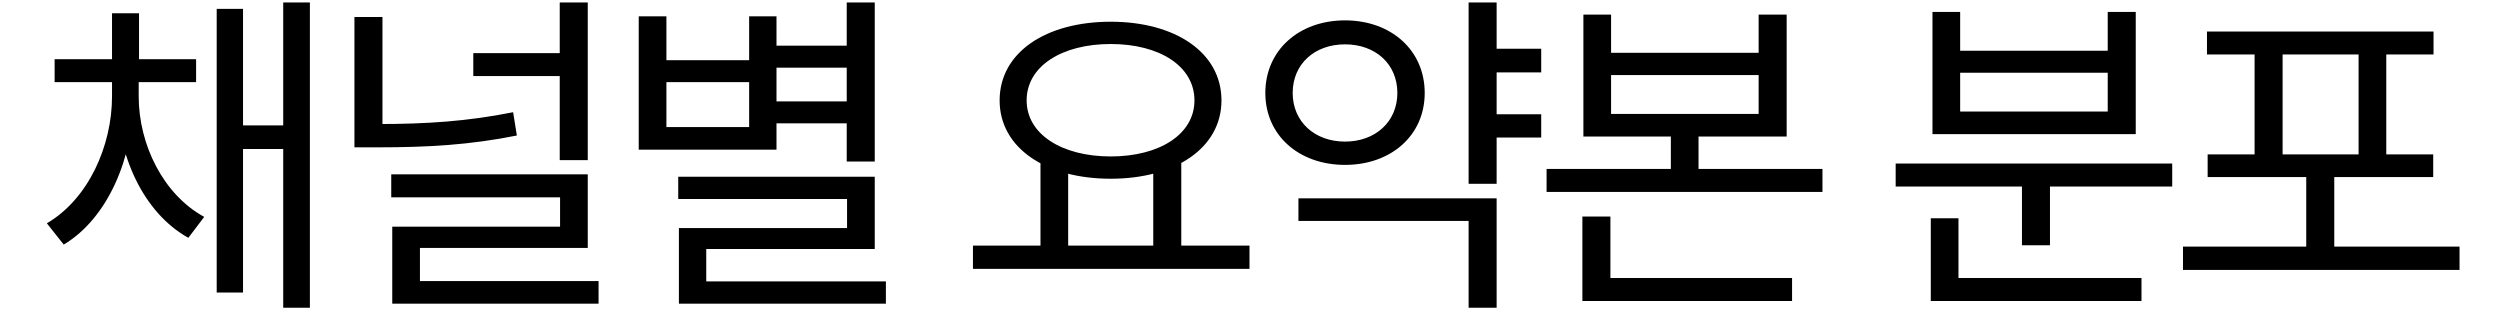
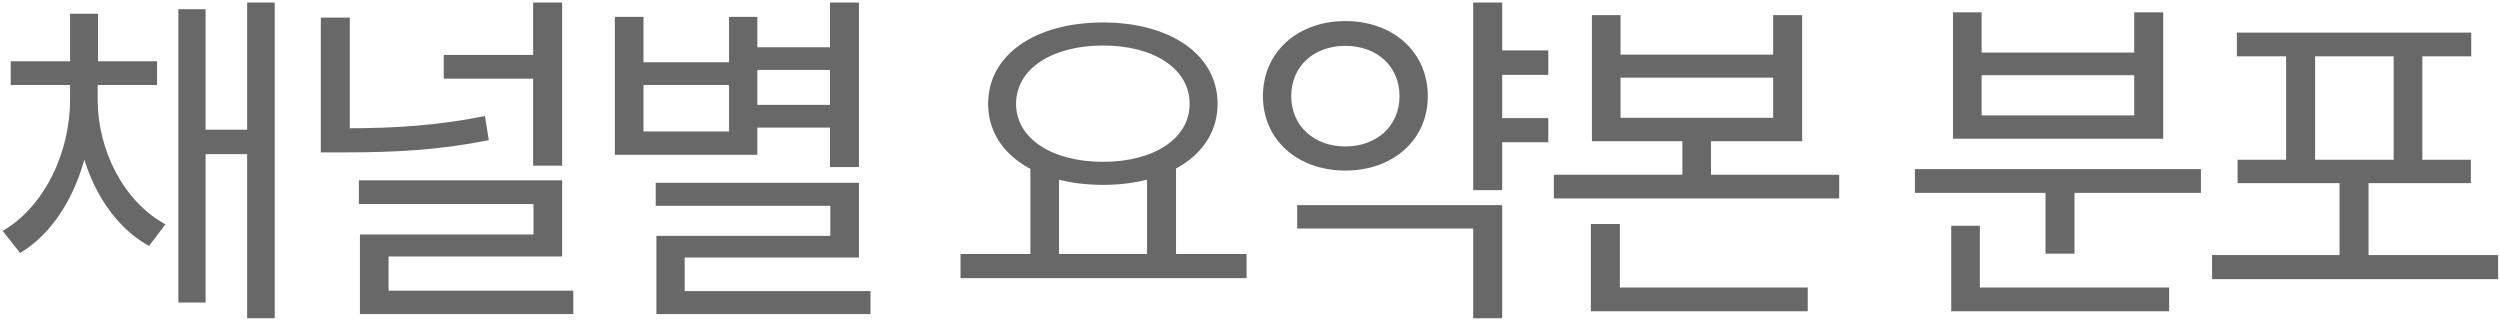
- <svg xmlns="http://www.w3.org/2000/svg" width="945" height="117" viewBox="0 0 344 44" fill="none">
-   <path d="M10.232 11.44H13.304V13.696C13.304 22.288 9.704 30.976 3.368 34.768L0.968 31.744C6.872 28.288 10.232 20.752 10.232 13.696V11.44ZM10.952 11.44H14.024V13.696C14.024 20.56 17.528 27.664 23.336 30.832L21.08 33.808C14.696 30.256 10.952 22.048 10.952 13.696V11.44ZM2.072 8.416H22.184V11.68H2.072V8.416ZM10.232 1.888H14.072V10.864H10.232V1.888ZM34.568 0.352H38.36V43.744H34.568V0.352ZM27.704 17.824H36.056V21.184H27.704V17.824ZM25.112 1.264H28.856V41.584H25.112V1.264ZM44.692 2.416H48.676V19.792H44.692V2.416ZM44.692 17.632H48.052C54.964 17.632 60.772 17.248 67.252 15.952L67.78 19.264C61.06 20.608 55.108 20.944 48.052 20.944H44.692V17.632ZM61.588 7.552H74.836V10.816H61.588V7.552ZM73.876 0.352H77.86V22.768H73.876V0.352ZM49.924 24.784H77.86V35.248H54.004V41.68H50.068V32.224H73.924V28.048H49.924V24.784ZM50.068 39.952H79.396V43.168H50.068V39.952ZM103.44 6.496H115.68V9.616H103.44V6.496ZM103.44 14.416H115.68V17.536H103.44V14.416ZM114.673 0.352H118.657V22.96H114.673V0.352ZM90.721 25.12H118.657V35.392H94.704V42.064H90.817V32.416H114.72V28.288H90.721V25.12ZM90.817 40H120.241V43.168H90.817V40ZM85.105 2.32H89.04V8.56H100.801V2.32H104.689V21.28H85.105V2.32ZM89.04 11.68V18.064H100.801V11.68H89.04ZM142.216 22.672H146.152V35.68H142.216V22.672ZM158.248 22.672H162.232V35.68H158.248V22.672ZM132.616 34.912H171.928V38.224H132.616V34.912ZM152.2 3.088C161.368 3.088 167.944 7.456 167.944 14.272C167.944 21.04 161.368 25.408 152.2 25.408C142.984 25.408 136.408 21.04 136.408 14.272C136.408 7.456 142.984 3.088 152.2 3.088ZM152.2 6.256C145.24 6.256 140.248 9.424 140.248 14.272C140.248 19.072 145.24 22.24 152.2 22.24C159.16 22.24 164.104 19.072 164.104 14.272C164.104 9.424 159.16 6.256 152.2 6.256ZM205.86 6.928H213.396V10.288H205.86V6.928ZM205.86 16.24H213.396V19.552H205.86V16.24ZM203.076 0.352H207.06V26.128H203.076V0.352ZM178.884 28.192H207.06V43.744H203.076V31.408H178.884V28.192ZM185.508 2.896C192.036 2.896 196.836 7.12 196.836 13.216C196.836 19.264 192.036 23.44 185.508 23.44C178.98 23.44 174.18 19.264 174.18 13.216C174.18 7.12 178.98 2.896 185.508 2.896ZM185.508 6.304C181.188 6.304 178.068 9.088 178.068 13.216C178.068 17.296 181.188 20.128 185.508 20.128C189.828 20.128 192.948 17.296 192.948 13.216C192.948 9.088 189.828 6.304 185.508 6.304ZM219.393 2.08H223.329V7.504H244.305V2.08H248.289V19.408H219.393V2.08ZM223.329 10.672V16.192H244.305V10.672H223.329ZM214.161 24.016H253.377V27.28H214.161V24.016ZM231.825 17.536H235.761V25.456H231.825V17.536ZM219.249 39.52H249.057V42.784H219.249V39.52ZM219.249 30.784H223.233V40.624H219.249V30.784ZM263.784 23.248H303.096V26.512H263.784V23.248ZM281.736 24.88H285.72V34.864H281.736V24.88ZM268.776 39.52H298.728V42.784H268.776V39.52ZM268.776 31.024H272.712V40.768H268.776V31.024ZM269.016 1.696H272.952V7.216H293.928V1.696H297.912V19.072H269.016V1.696ZM272.952 10.336V15.856H293.928V10.336H272.952ZM304.629 35.056H343.941V38.368H304.629V35.056ZM322.149 23.824H326.133V36.544H322.149V23.824ZM308.037 4.48H340.245V7.744H308.037V4.48ZM308.133 21.952H340.197V25.168H308.133V21.952ZM314.805 7.12H318.789V22.528H314.805V7.12ZM329.589 7.12H333.525V22.528H329.589V7.12Z" fill="black" />
+ <svg xmlns="http://www.w3.org/2000/svg" width="859" height="110" viewBox="0 0 859 110" fill="none">
+   <path d="M24.08 28.6H31.76V34.24C31.76 55.72 22.76 77.44 6.92 86.92L0.92 79.36C15.68 70.72 24.08 51.88 24.08 34.24V28.6ZM25.88 28.6H33.56V34.24C33.56 51.4 42.32 69.16 56.84 77.08L51.2 84.52C35.24 75.64 25.88 55.12 25.88 34.24V28.6ZM3.68 21.04H53.96V29.2H3.68V21.04ZM24.08 4.72H33.68V27.16H24.08V4.72ZM84.92 0.88H94.4V109.36H84.92V0.88ZM67.76 44.56H88.64V52.96H67.76V44.56ZM61.28 3.16H70.64V103.96H61.28V3.16ZM110.231 6.04H120.191V49.48H110.231V6.04ZM110.231 44.08H118.631C135.911 44.08 150.431 43.12 166.631 39.88L167.951 48.16C151.151 51.52 136.271 52.36 118.631 52.36H110.231V44.08ZM152.471 18.88H185.591V27.04H152.471V18.88ZM183.191 0.88H193.151V56.92H183.191V0.88ZM123.311 61.96H193.151V88.12H133.511V104.2H123.671V80.56H183.311V70.12H123.311V61.96ZM123.671 99.88H196.991V107.92H123.671V99.88ZM257.101 16.24H287.701V24.04H257.101V16.24ZM257.101 36.04H287.701V43.84H257.101V36.04ZM285.181 0.88H295.141V57.4H285.181V0.88ZM225.301 62.8H295.141V88.48H235.261V105.16H225.541V81.04H285.301V70.72H225.301V62.8ZM225.541 100H299.101V107.92H225.541V100ZM211.261 5.8H221.101V21.4H250.501V5.8H260.221V53.2H211.261V5.8ZM221.101 29.2V45.16H250.501V29.2H221.101ZM354.041 56.68H363.881V89.2H354.041V56.68ZM394.121 56.68H404.081V89.2H394.121V56.68ZM330.041 87.28H428.321V95.56H330.041V87.28ZM379.001 7.72C401.921 7.72 418.361 18.64 418.361 35.68C418.361 52.6 401.921 63.52 379.001 63.52C355.961 63.52 339.521 52.6 339.521 35.68C339.521 18.64 355.961 7.72 379.001 7.72ZM379.001 15.64C361.601 15.64 349.121 23.56 349.121 35.68C349.121 47.68 361.601 55.6 379.001 55.6C396.401 55.6 408.761 47.68 408.761 35.68C408.761 23.56 396.401 15.64 379.001 15.64ZM513.151 17.32H531.991V25.72H513.151V17.32ZM513.151 40.6H531.991V48.88H513.151V40.6ZM506.191 0.88H516.151V65.32H506.191V0.88ZM445.711 70.48H516.151V109.36H506.191V78.52H445.711V70.48ZM462.271 7.24C478.591 7.24 490.591 17.8 490.591 33.04C490.591 48.16 478.591 58.6 462.271 58.6C445.951 58.6 433.951 48.16 433.951 33.04C433.951 17.8 445.951 7.24 462.271 7.24ZM462.271 15.76C451.471 15.76 443.671 22.72 443.671 33.04C443.671 43.24 451.471 50.32 462.271 50.32C473.071 50.32 480.871 43.24 480.871 33.04C480.871 22.72 473.071 15.76 462.271 15.76ZM546.982 5.2H556.822V18.76H609.262V5.2H619.222V48.52H546.982V5.2ZM556.822 26.68V40.48H609.262V26.68H556.822ZM533.902 60.04H631.942V68.2H533.902V60.04ZM578.062 43.84H587.902V63.64H578.062V43.84ZM546.622 98.8H621.142V106.96H546.622V98.8ZM546.622 76.96H556.582V101.56H546.622V76.96ZM657.961 58.12H756.241V66.28H657.961V58.12ZM702.841 62.2H712.801V87.16H702.841V62.2ZM670.441 98.8H745.321V106.96H670.441V98.8ZM670.441 77.56H680.281V101.92H670.441V77.56ZM671.041 4.24H680.881V18.04H733.321V4.24H743.281V47.68H671.041V4.24ZM680.881 25.84V39.64H733.321V25.84H680.881ZM760.072 87.64H858.352V95.92H760.072V87.64ZM803.872 59.56H813.832V91.36H803.872V59.56ZM768.592 11.2H849.112V19.36H768.592V11.2ZM768.832 54.88H848.992V62.92H768.832V54.88ZM785.512 17.8H795.472V56.32H785.512V17.8ZM822.472 17.8H832.312V56.32H822.472V17.8Z" fill="#686868" />
</svg>
